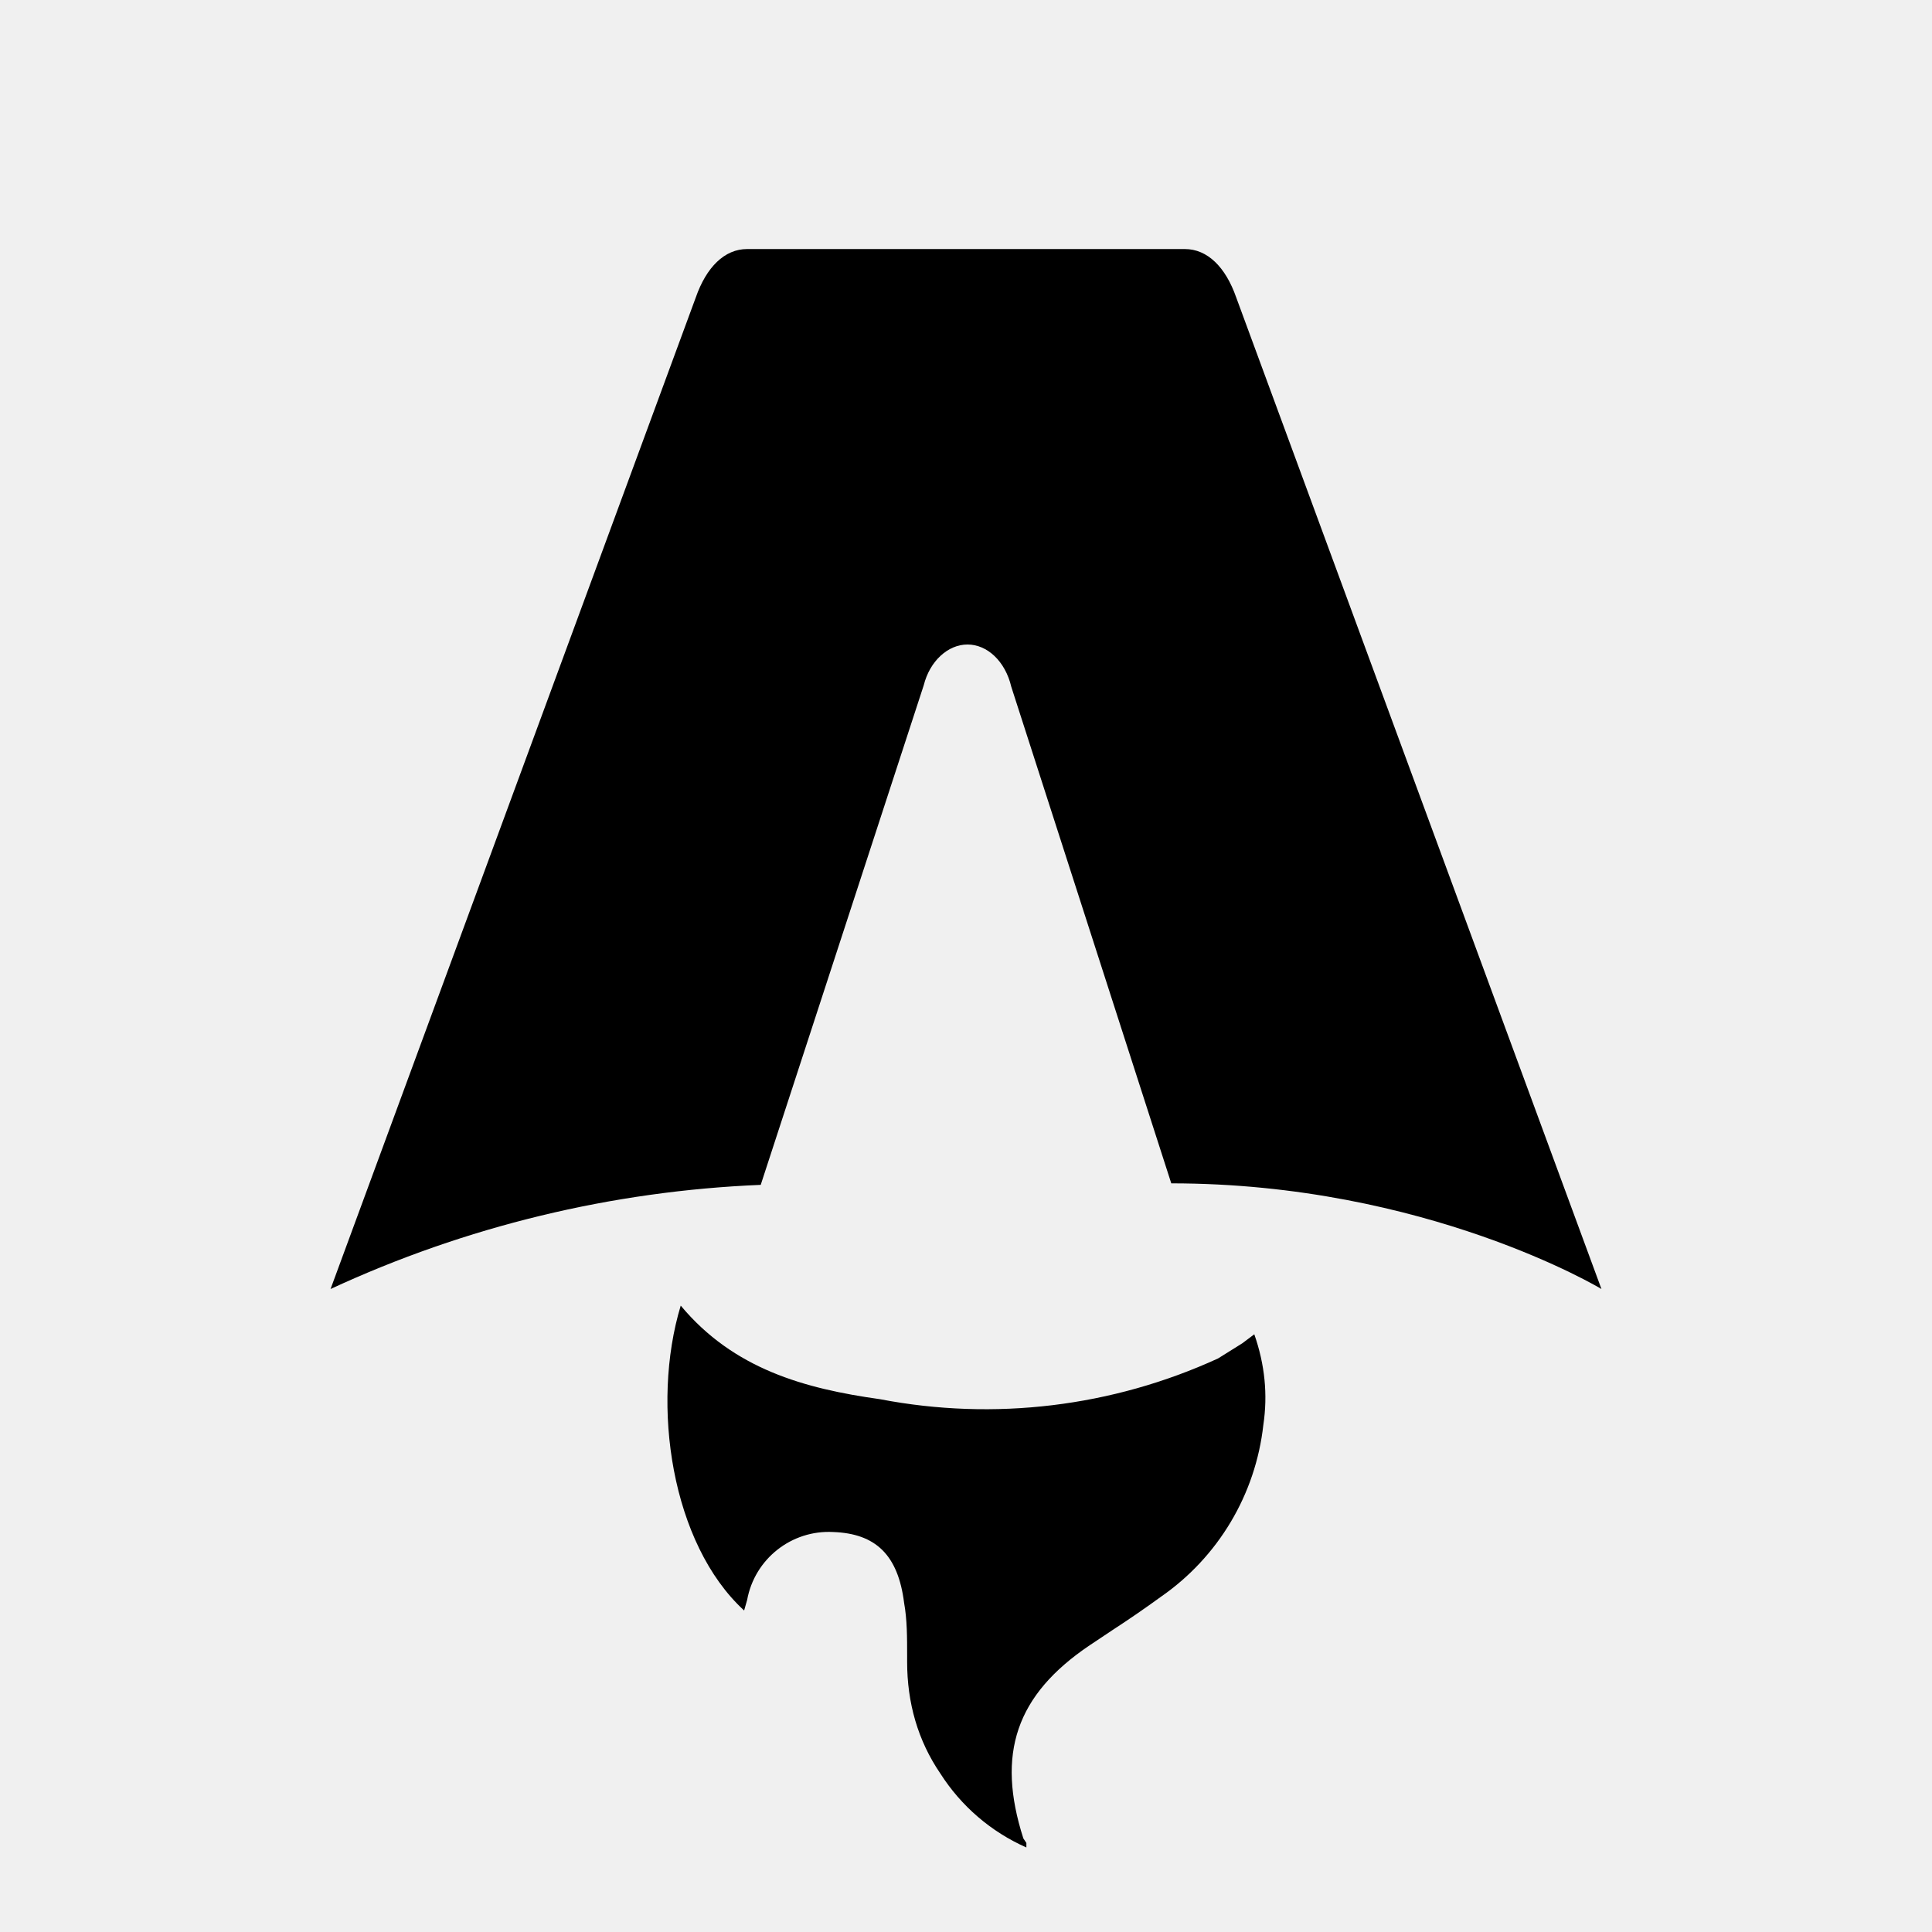
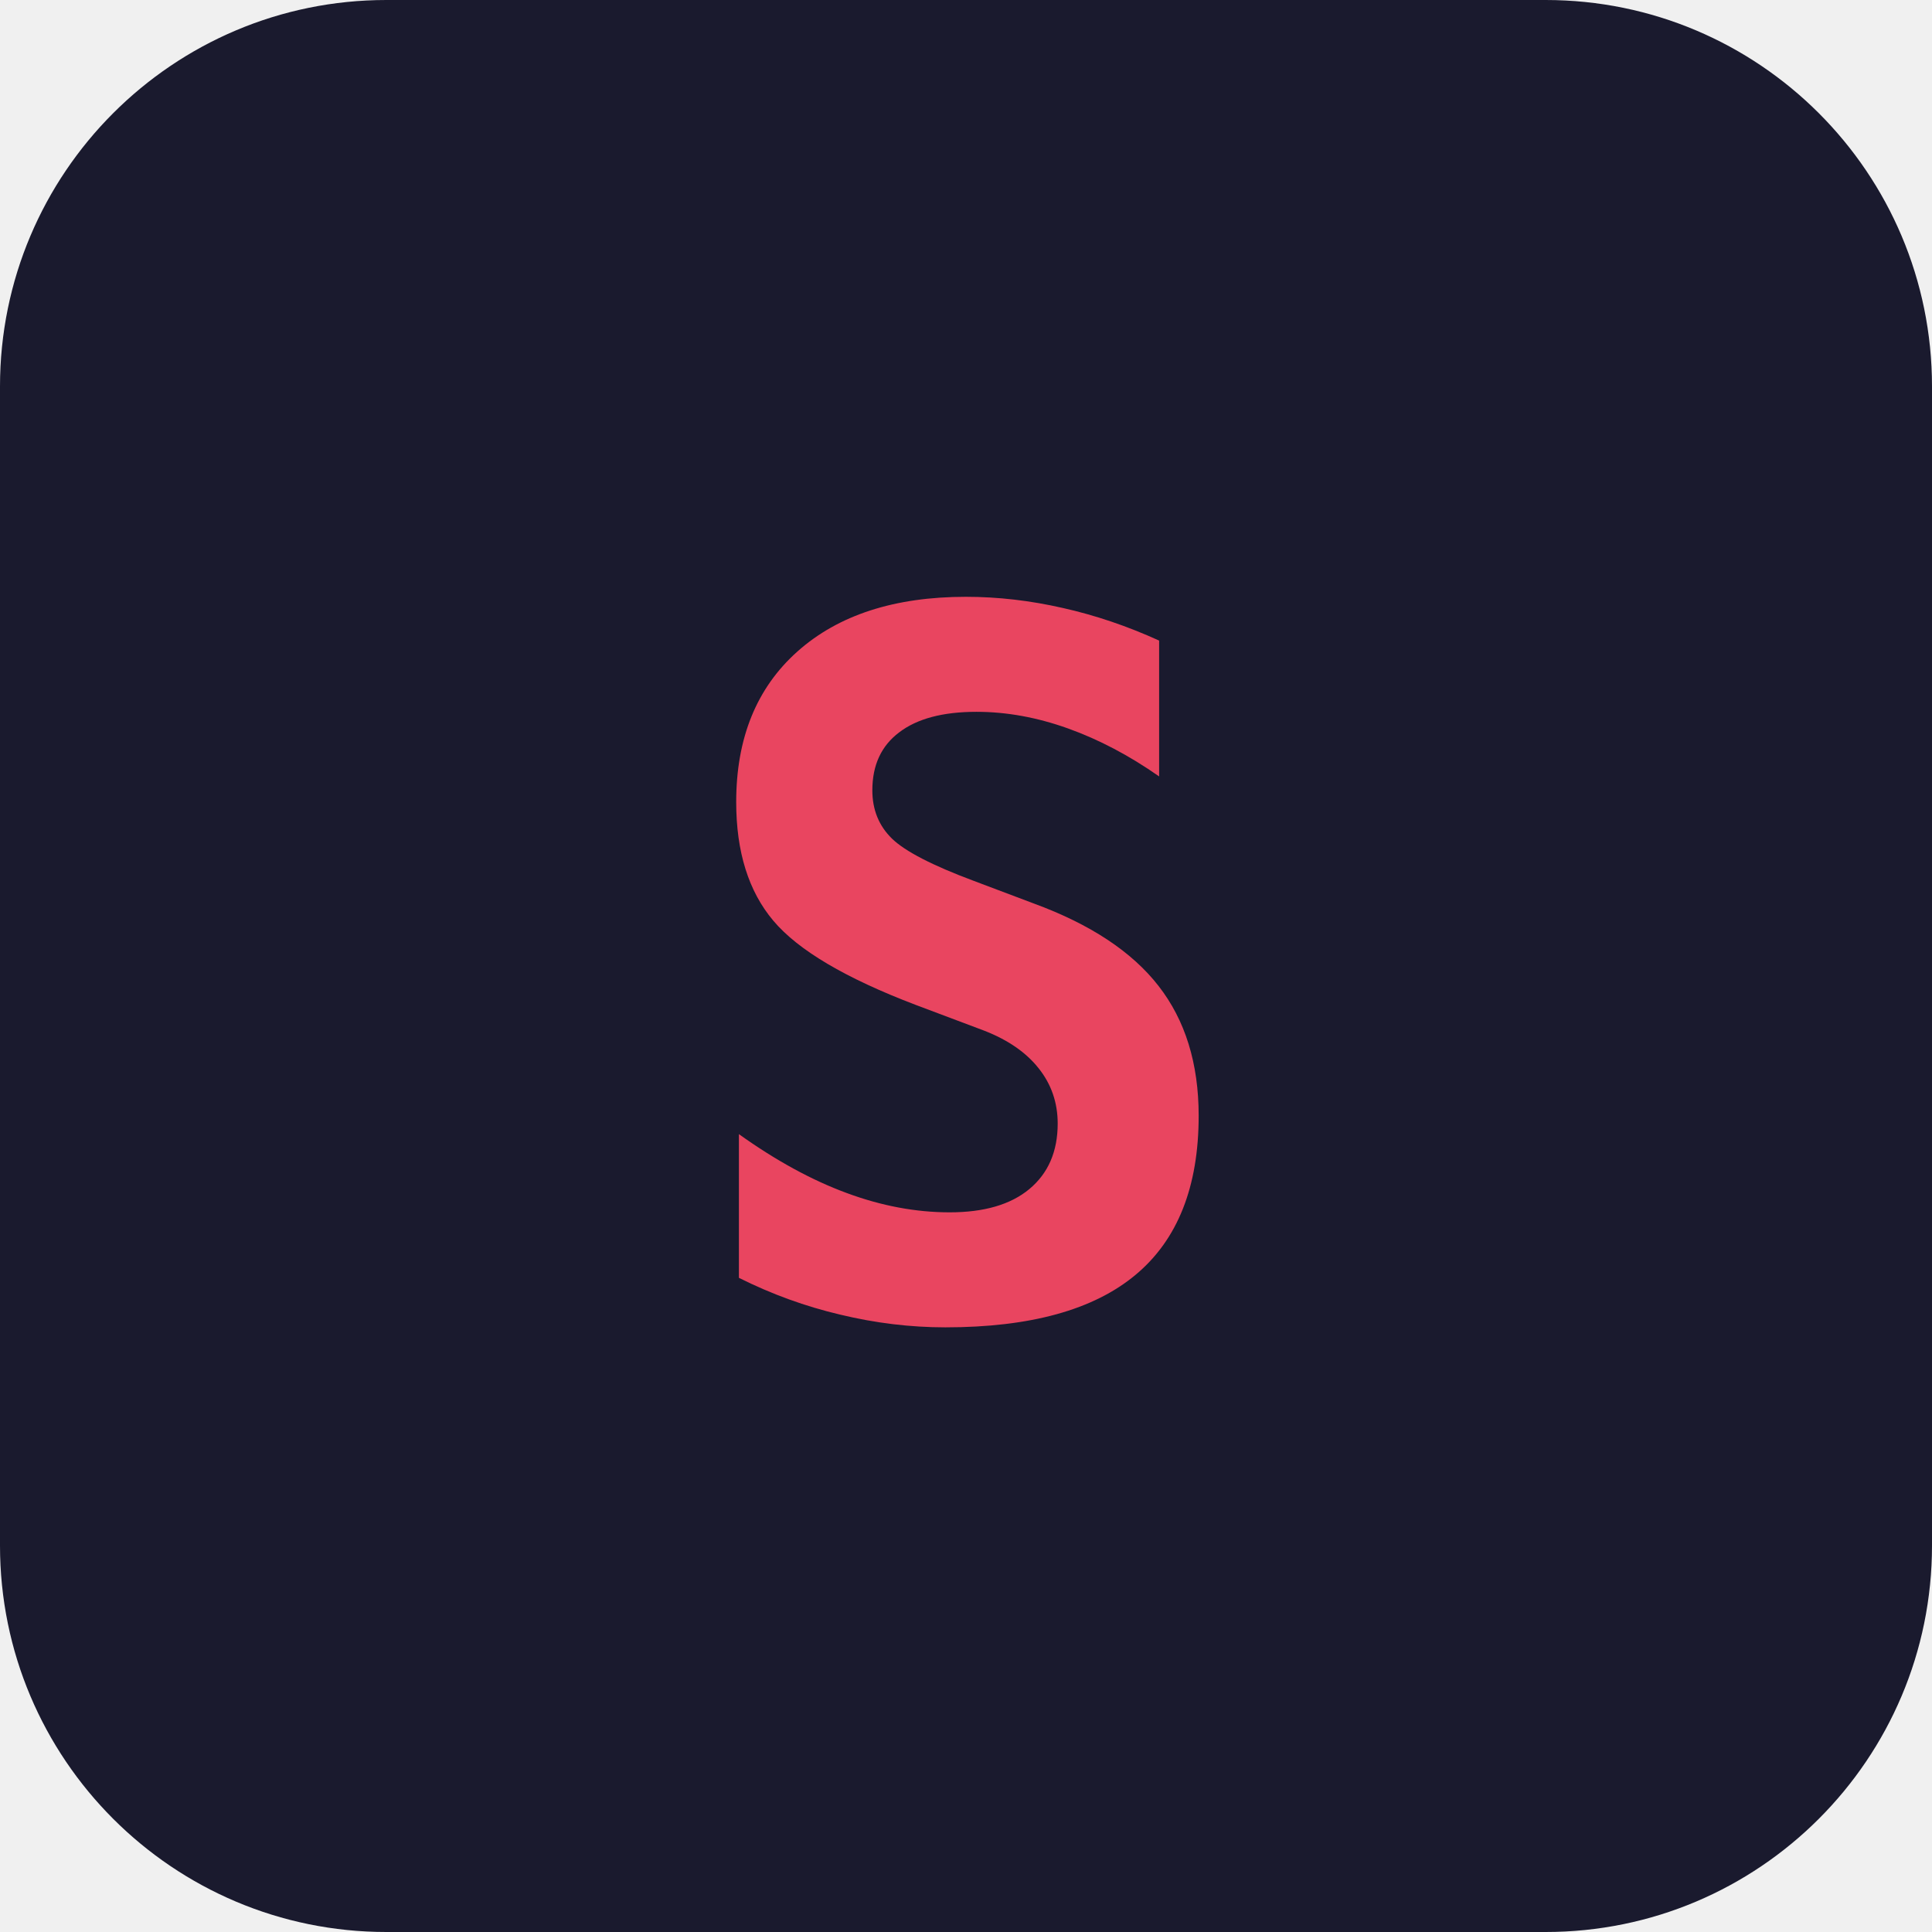
- <svg xmlns="http://www.w3.org/2000/svg" fill="none" viewBox="0 0 128 128">
-   <path d="M50.4 78.5a75.1 75.1 0 0 0-28.5 6.9l24.2-65.7c.7-2 1.9-3.2 3.4-3.2h29c1.5 0 2.7 1.2 3.4 3.2l24.2 65.7s-11.6-7-28.5-7L67 45.5c-.4-1.7-1.6-2.8-2.9-2.8-1.3 0-2.5 1.1-2.9 2.7L50.4 78.5Zm-1.1 28.2Zm-4.2-20.2c-2 6.6-.6 15.8 4.2 20.2a17.5 17.5 0 0 1 .2-.7 5.5 5.5 0 0 1 5.7-4.5c2.8.1 4.3 1.5 4.7 4.7.2 1.1.2 2.3.2 3.5v.4c0 2.7.7 5.2 2.2 7.4a13 13 0 0 0 5.7 4.9v-.3l-.2-.3c-1.8-5.6-.5-9.5 4.4-12.8l1.5-1a73 73 0 0 0 3.2-2.2 16 16 0 0 0 6.8-11.4c.3-2 .1-4-.6-6l-.8.6-1.6 1a37 37 0 0 1-22.4 2.7c-5-.7-9.7-2-13.2-6.2Z" />
-   <style>
-         path { fill: #000; }
-         @media (prefers-color-scheme: dark) {
-             path { fill: #FFF; }
-         }
-     </style>
+ <svg xmlns="http://www.w3.org/2000/svg" viewBox="0 0 100 100">
+   <rect width="100" height="100" rx="20" fill="#1a1a2e" />
+   <text x="50" y="68" font-size="50" font-family="monospace" font-weight="bold" text-anchor="middle" fill="#e94560">S</text>
</svg>
